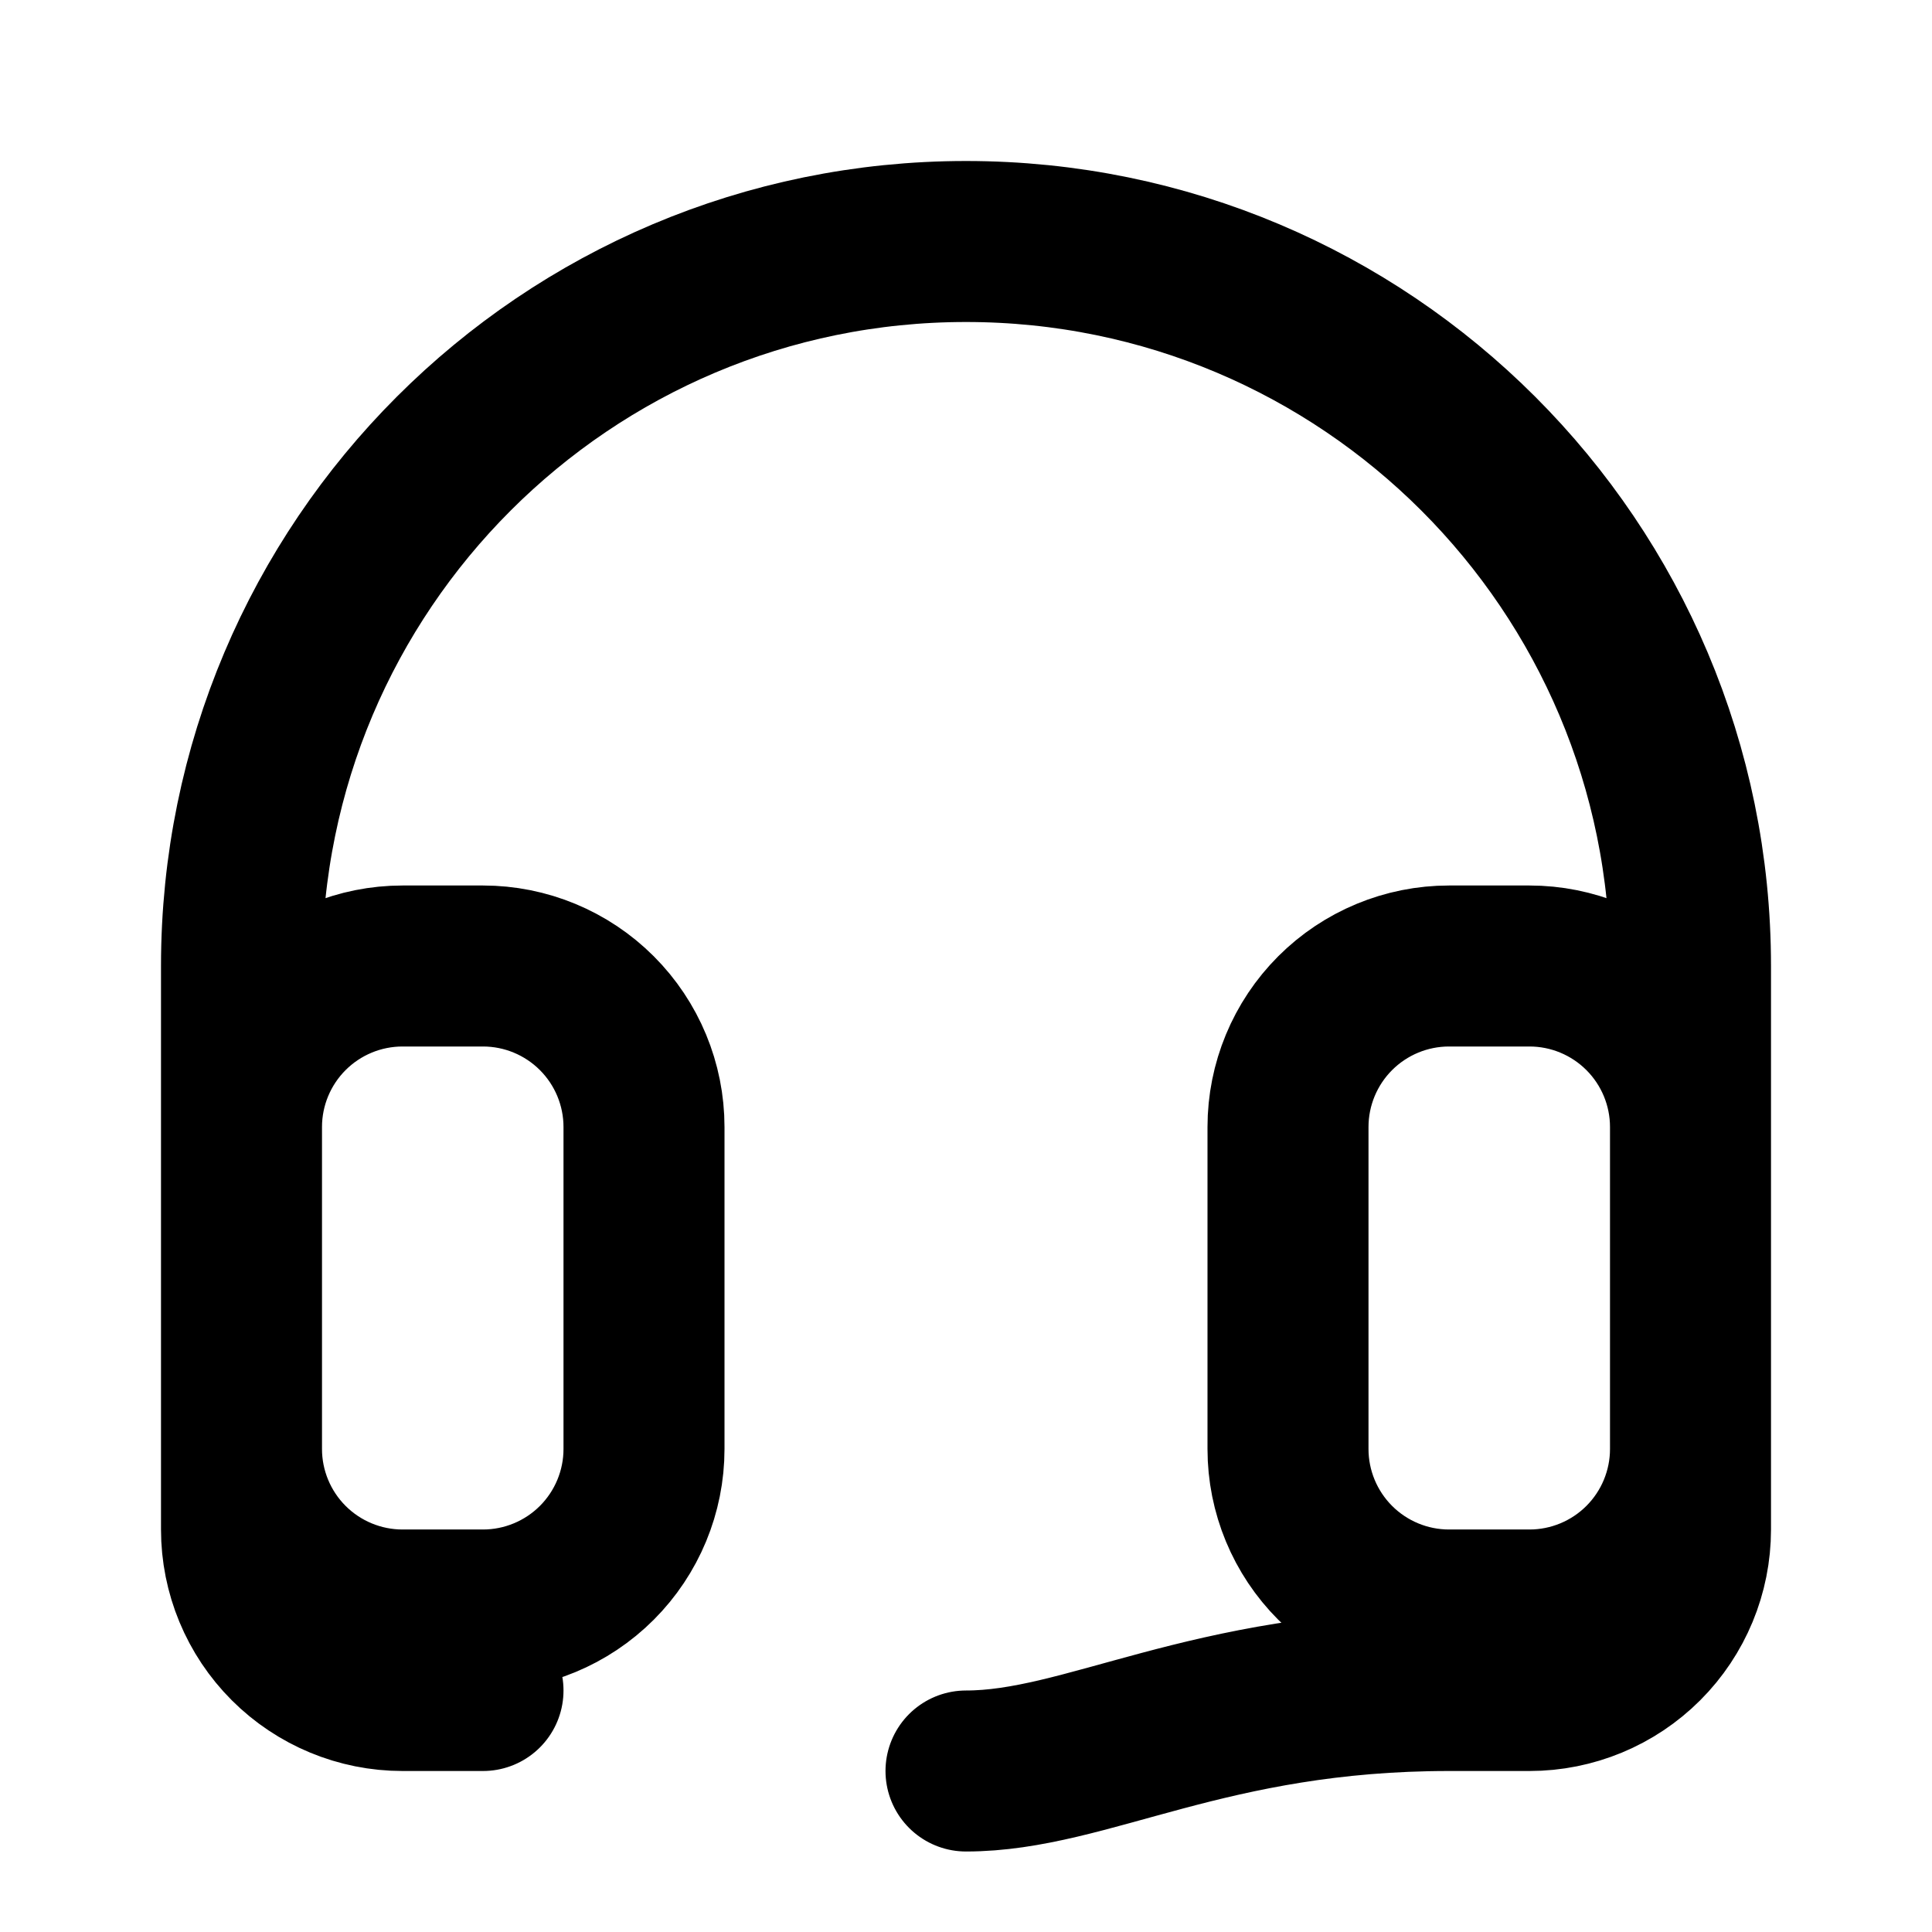
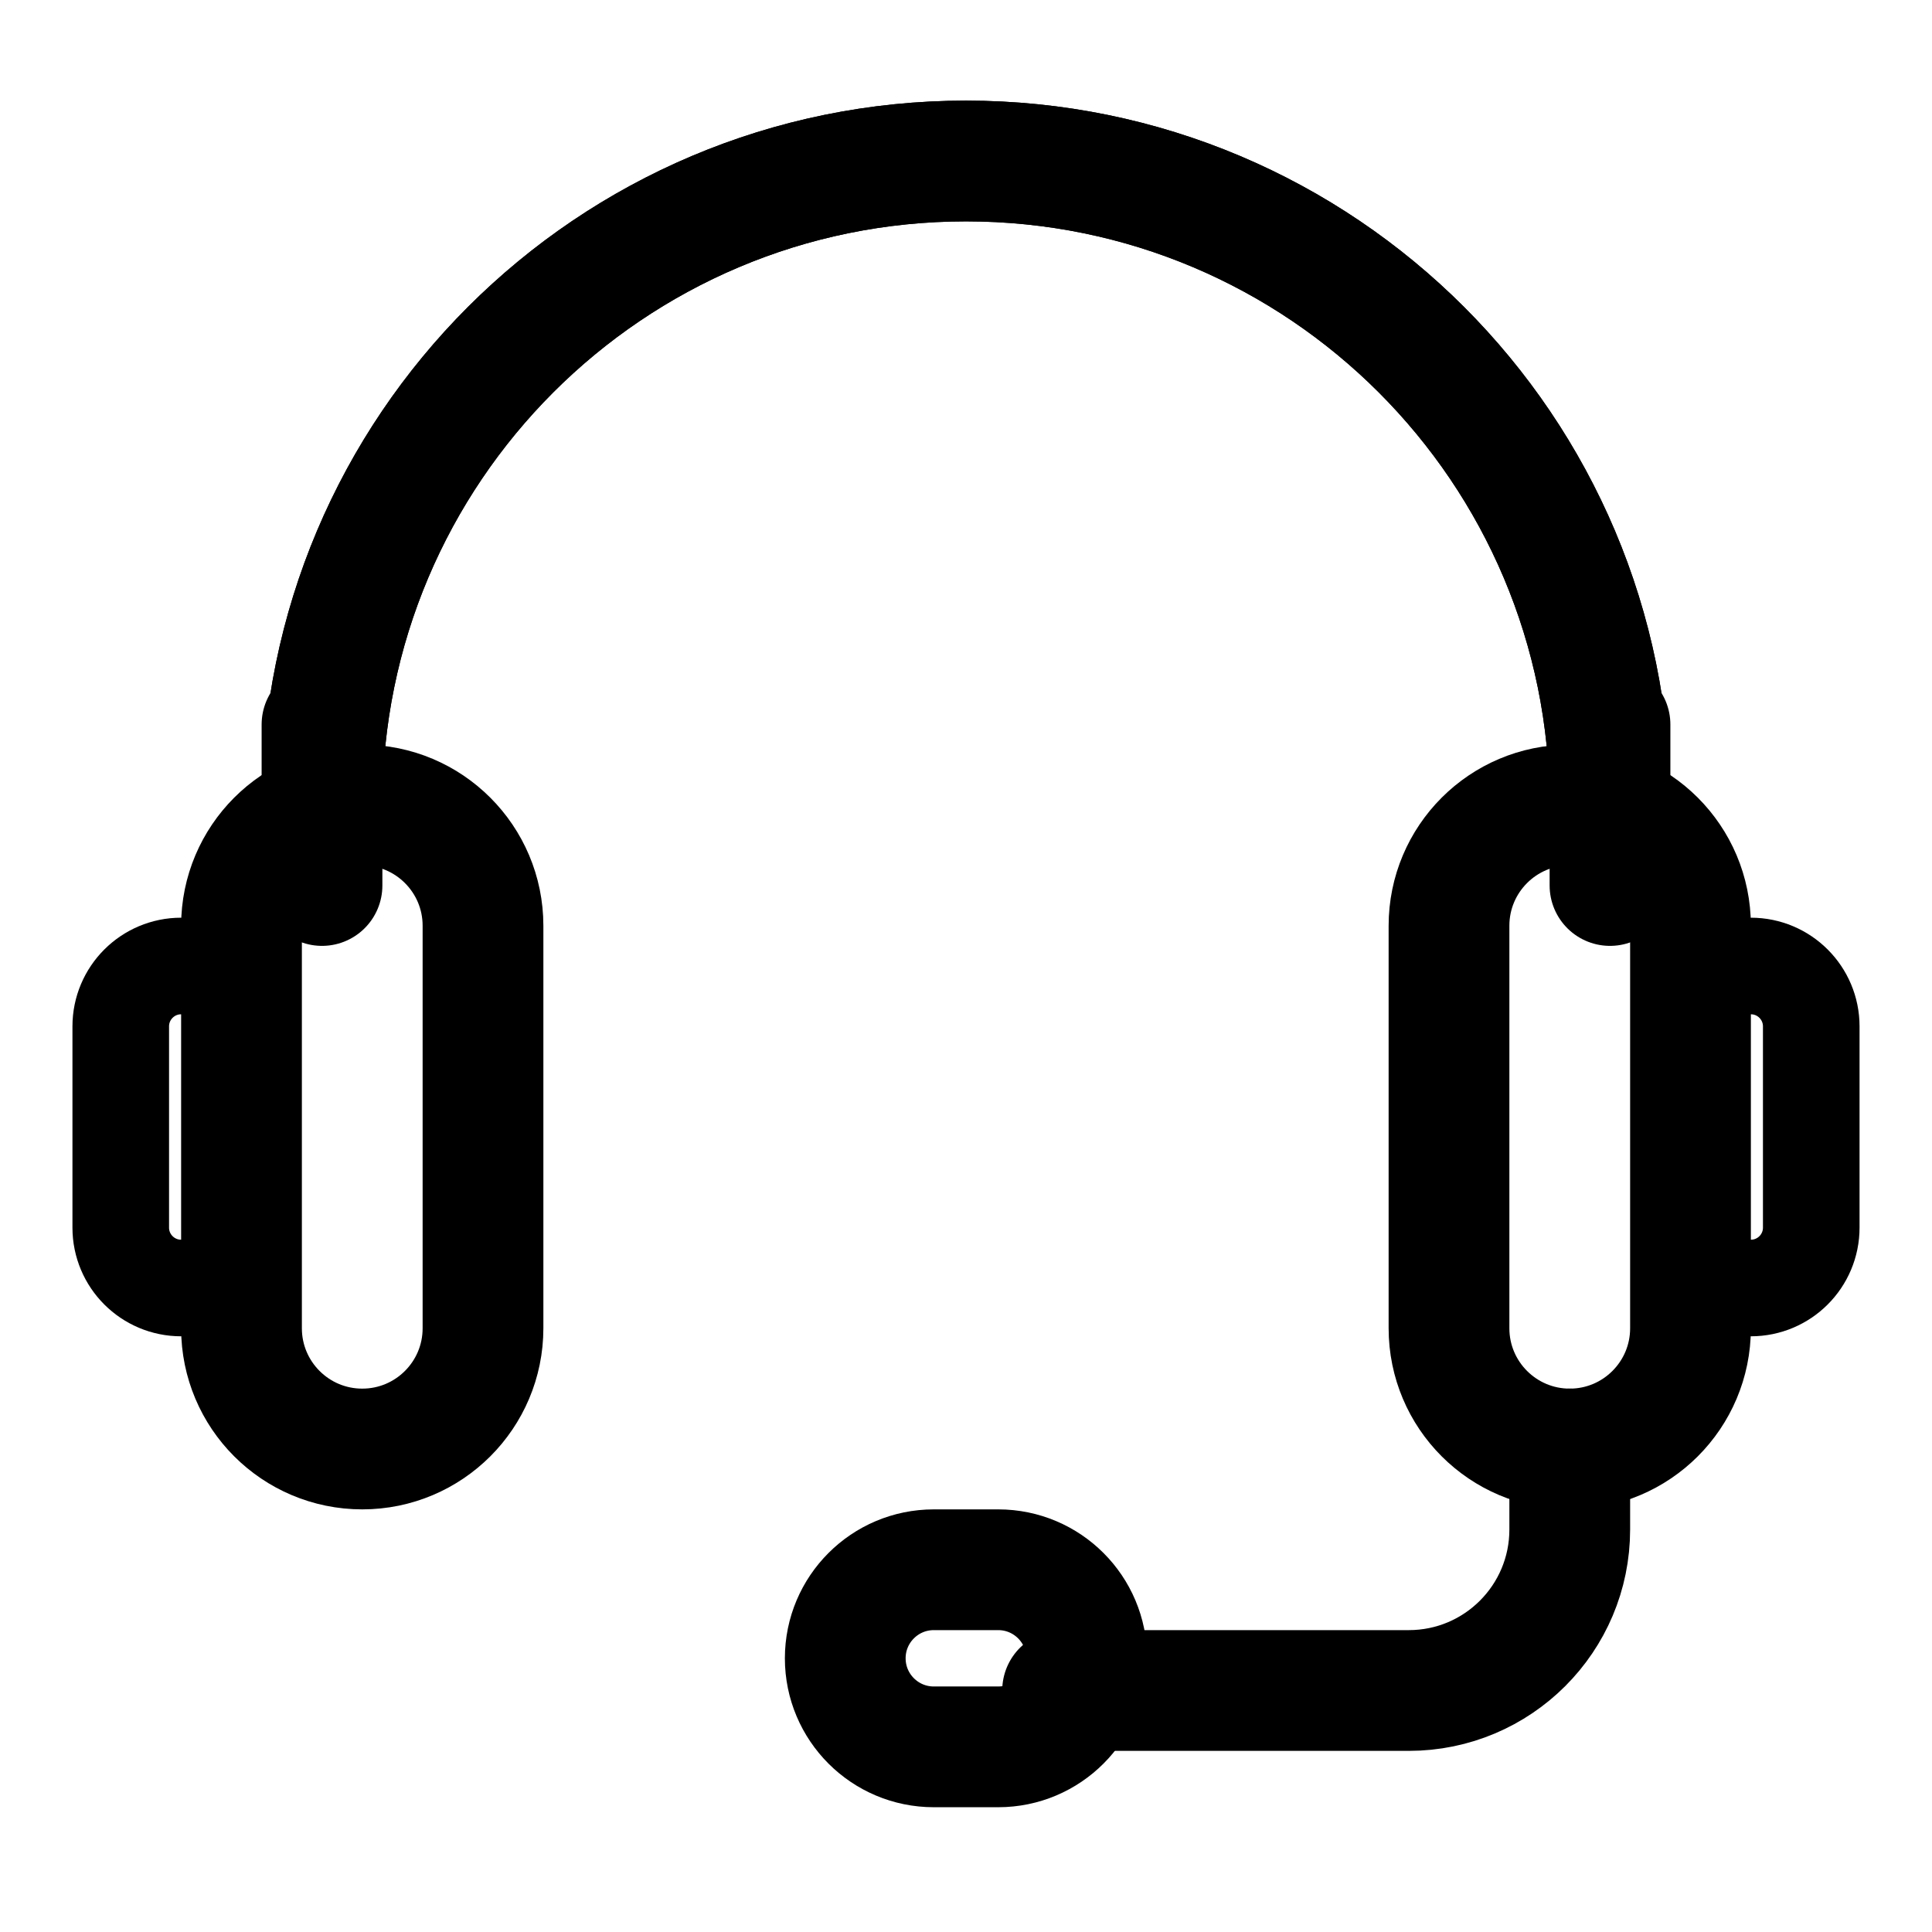
<svg xmlns="http://www.w3.org/2000/svg" width="100%" height="100%" viewBox="0 0 24 24" fill="none">
-   <path d="M3 14V12C3 7.029 7.029 3 12 3C16.971 3 21 7.029 21 12V14M3 14V19C3 19.53 3.211 20.039 3.586 20.414C3.961 20.789 4.47 21 5 21H6M3 14C3 13.47 3.211 12.961 3.586 12.586C3.961 12.211 4.47 12 5 12H6C6.53 12 7.039 12.211 7.414 12.586C7.789 12.961 8 13.47 8 14V18C8 18.53 7.789 19.039 7.414 19.414C7.039 19.789 6.53 20 6 20H5C4.47 20 3.961 19.789 3.586 19.414C3.211 19.039 3 18.53 3 18M21 14V19C21 19.53 20.789 20.039 20.414 20.414C20.039 20.789 19.53 21 19 21H18M21 14C21 13.47 20.789 12.961 20.414 12.586C20.039 12.211 19.53 12 19 12H18C17.47 12 16.961 12.211 16.586 12.586C16.211 12.961 16 13.47 16 14V18C16 18.53 16.211 19.039 16.586 19.414C16.961 19.789 17.47 20 18 20H19C19.53 20 20.039 19.789 20.414 19.414C20.789 19.039 21 18.53 21 18M18 21C15 21 13.5 22 12 22" stroke="currentColor" stroke-width="2" stroke-linecap="round" stroke-linejoin="round" />
+   <path d="M4 11V10C4 5.582 7.582 2 12 2C16.418 2 20 5.582 20 10V11" stroke="currentColor" stroke-width="1.5" stroke-linecap="round" />
+   <path d="M4 9V10C4 5.582 7.582 2 12 2C16.418 2 20 5.582 20 10V9" stroke="currentColor" stroke-width="1.5" stroke-linecap="round" />
+   <rect x="3" y="10" width="3" height="8" rx="1.5" stroke="currentColor" stroke-width="1.5" />
+   <rect x="1.5" y="12" width="1.5" height="4" rx="0.75" stroke="currentColor" stroke-width="1.2" />
+   <rect x="18" y="10" width="3" height="8" rx="1.5" stroke="currentColor" stroke-width="1.5" />
+   <rect x="21" y="12" width="1.5" height="4" rx="0.75" stroke="currentColor" stroke-width="1.2" />
+   <path d="M19.5 18V19C19.5 20.105 18.605 21 17.5 21H13.2" stroke="currentColor" stroke-width="1.5" stroke-linecap="round" stroke-linejoin="round" />
+   <rect x="10.5" y="19.5" width="3" height="2.2" rx="1.1" stroke="currentColor" stroke-width="1.5" />
</svg>
